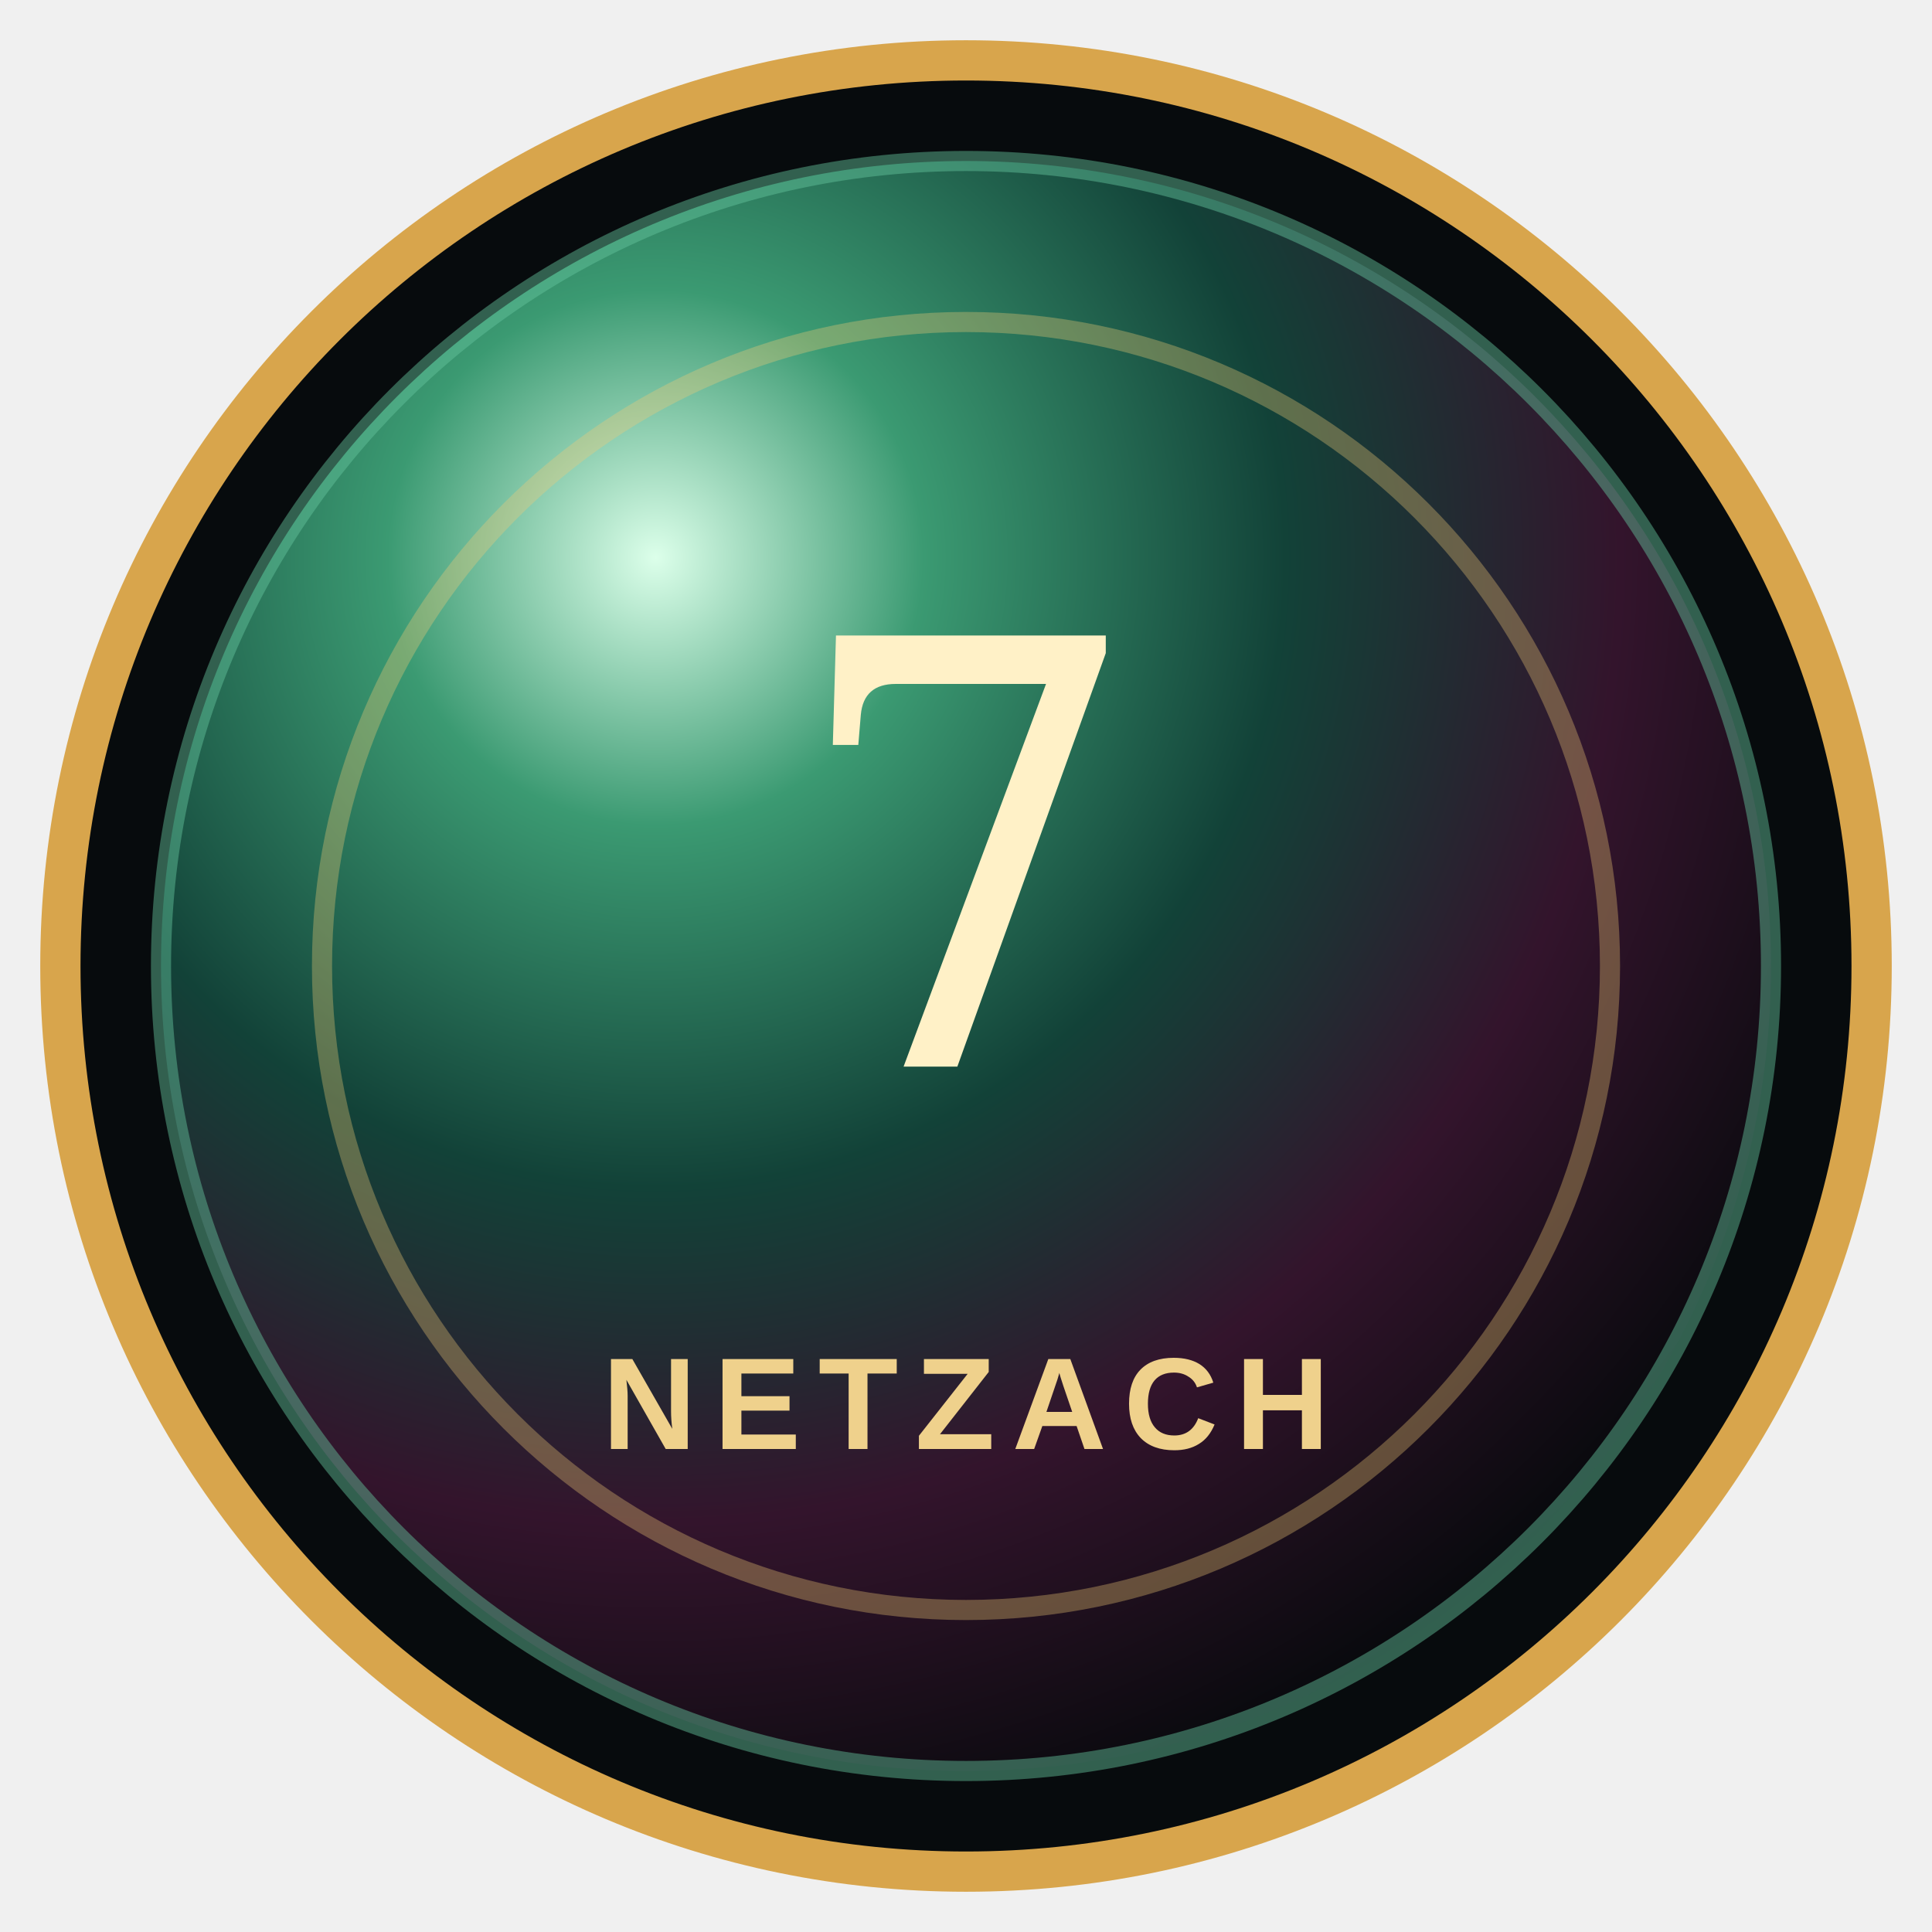
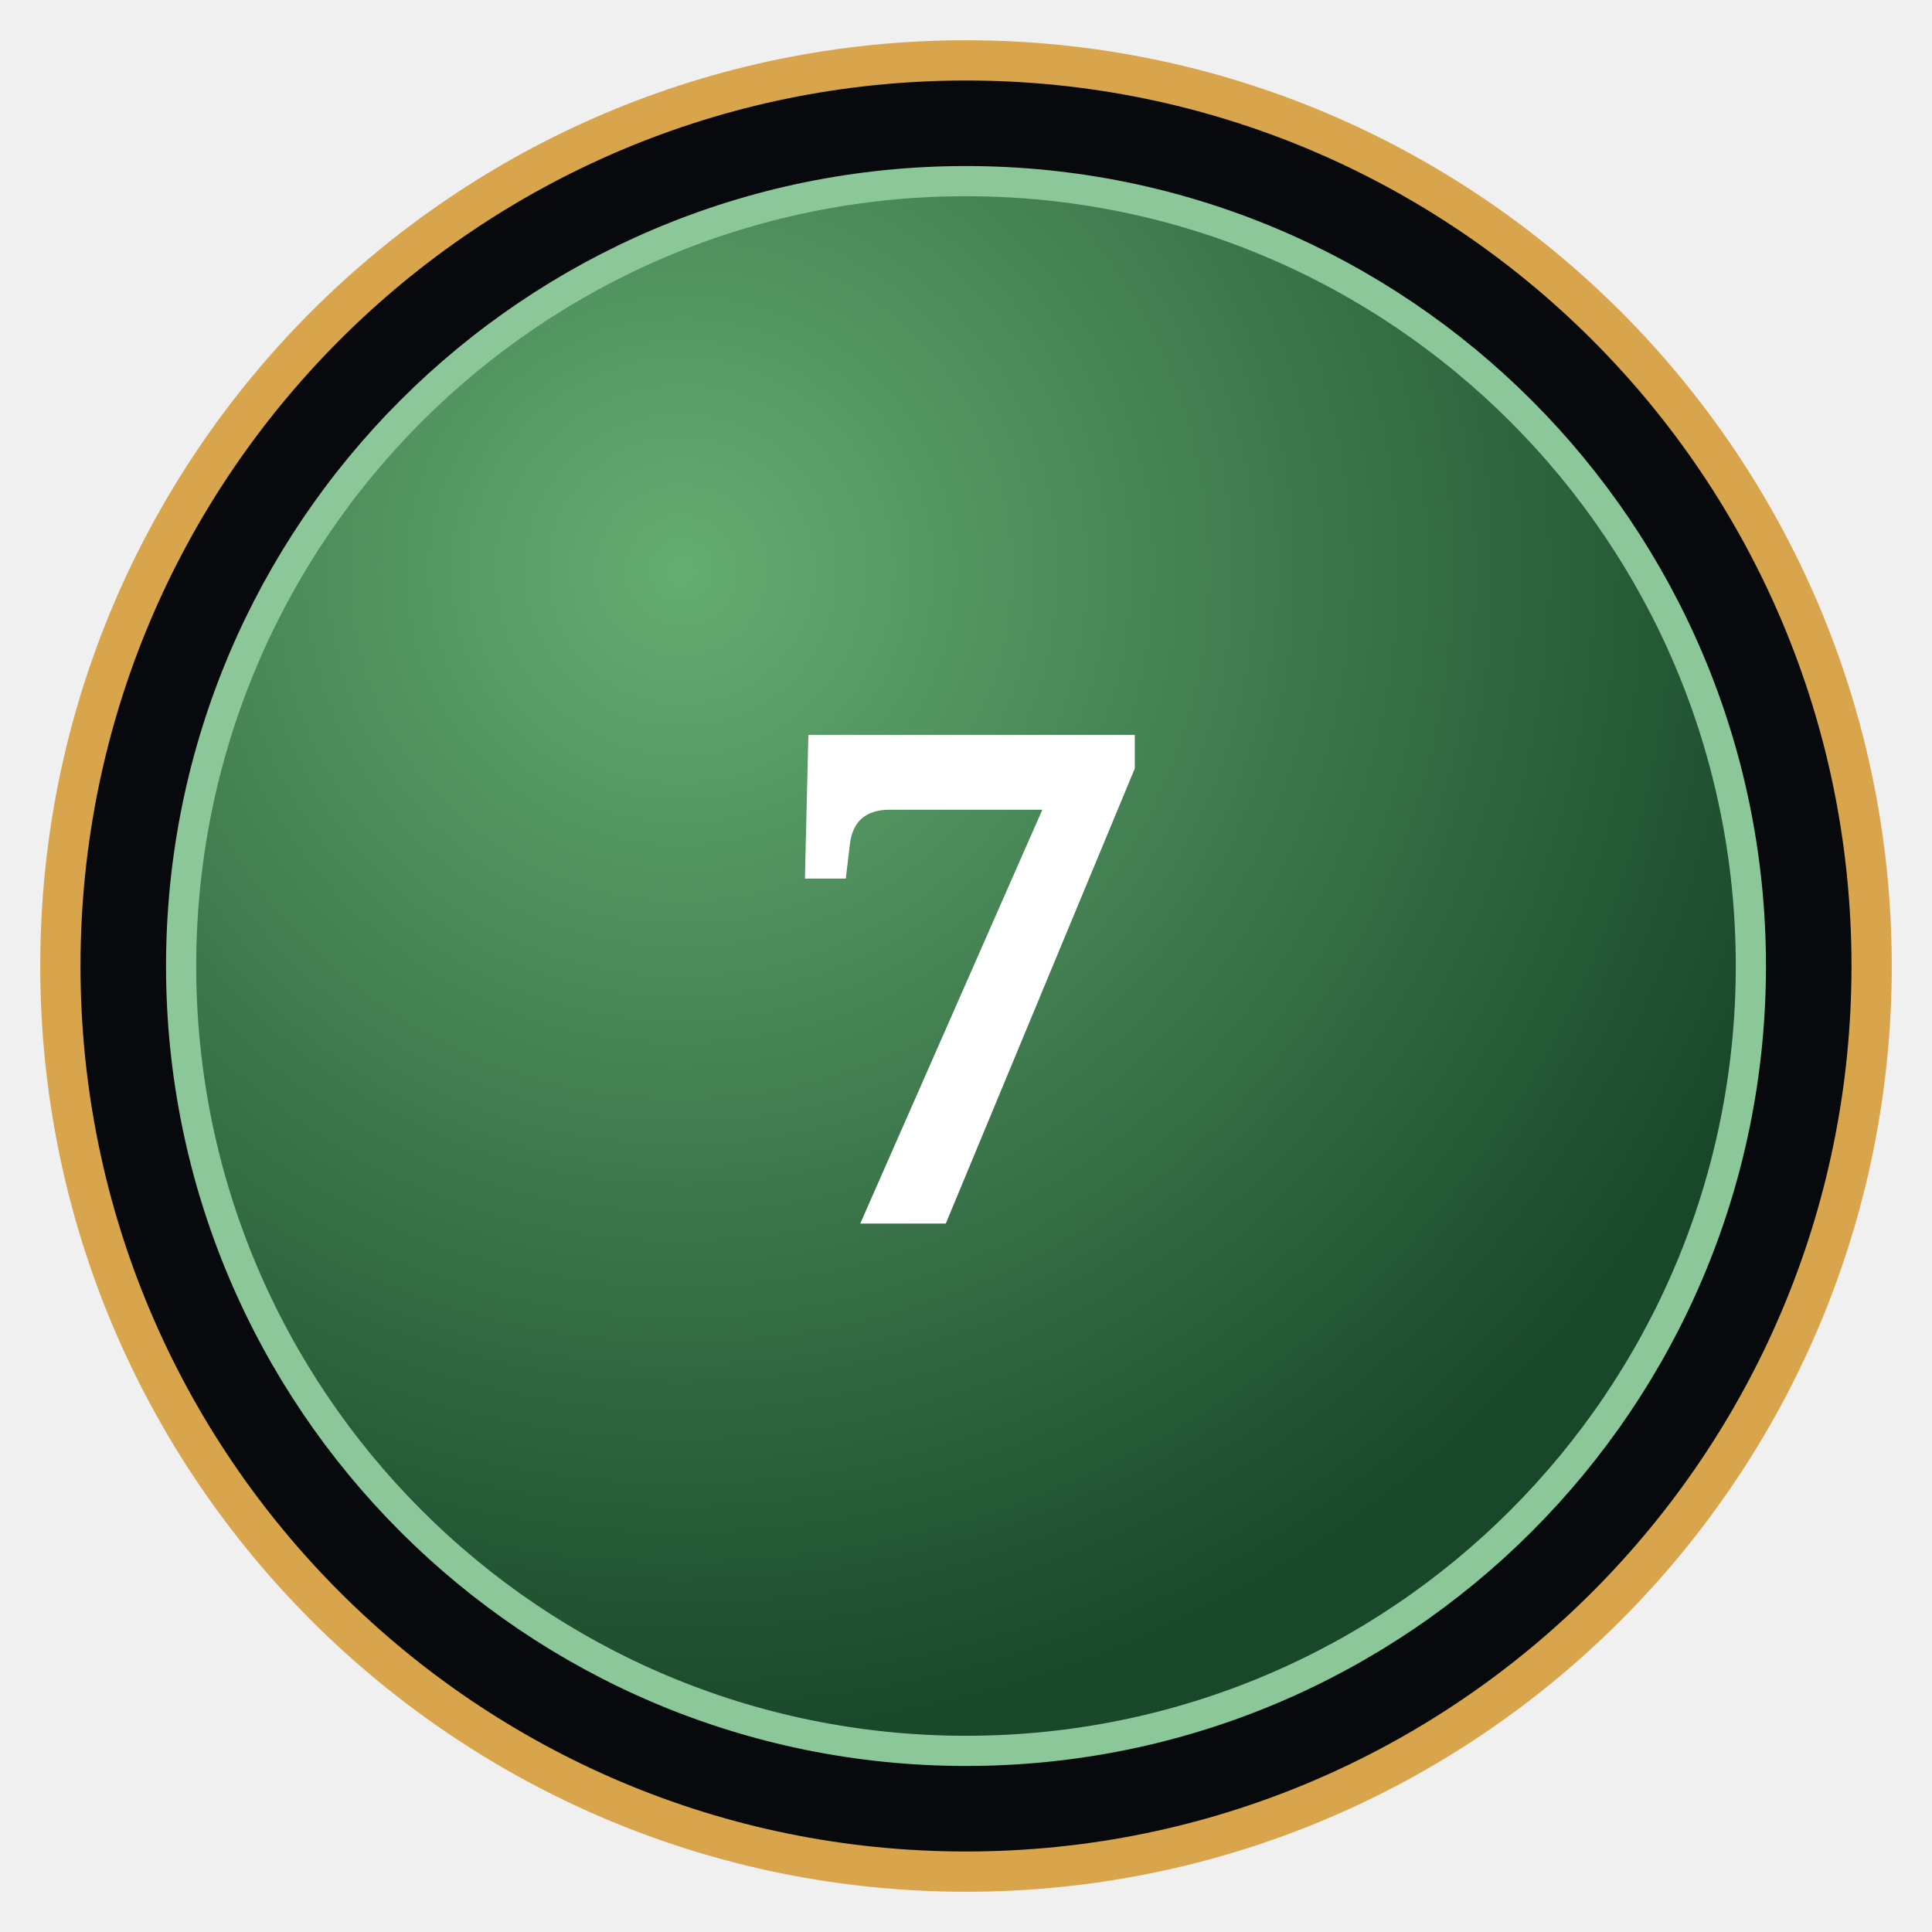
<svg xmlns="http://www.w3.org/2000/svg" viewBox="0 0 96 96" role="img" aria-labelledby="title">
  <defs>
-     <radialGradient id="opal" cx="31%" cy="25%" r="82%">
-       <stop offset="0" stop-color="#dcffea" />
-       <stop offset=".2" stop-color="#3b9a72" />
-       <stop offset=".47" stop-color="#124238" />
-       <stop offset=".72" stop-color="#33142c" />
-       <stop offset="1" stop-color="#05090b" />
+     <radialGradient id="sphere" cx="32%" cy="25%" r="75%">
+       <stop offset="0" stop-color="#65ad72" />
+       <stop offset="1" stop-color="#184729" />
    </radialGradient>
  </defs>
-   <circle cx="48" cy="48" r="45" fill="#070b0d" stroke="#d8a54c" stroke-width="2" />
-   <circle cx="48" cy="48" r="40" fill="url(#opal)" stroke="#65c59c" stroke-opacity=".46" />
-   <circle cx="48" cy="48" r="32" fill="none" stroke="#f2cb78" stroke-opacity=".34" />
-   <text x="48" y="53" fill="#fff1c7" font-family="Georgia,serif" font-size="30" text-anchor="middle">7</text>
-   <text x="48" y="72" fill="#efd18c" font-family="Arial,sans-serif" font-size="6.5" font-weight="700" letter-spacing=".85" text-anchor="middle">NETZACH</text>
+   <circle cx="48" cy="48" r="45" fill="#07090c" stroke="#d8a54c" stroke-width="2" />
+   <circle cx="48" cy="48" r="39" fill="url(#sphere)" stroke="#8bc798" stroke-width="1.5" />
+   <text x="48" y="49" fill="#ffffff" font-family="Georgia,serif" font-size="34" font-weight="700" text-anchor="middle" dominant-baseline="middle">7</text>
</svg>
